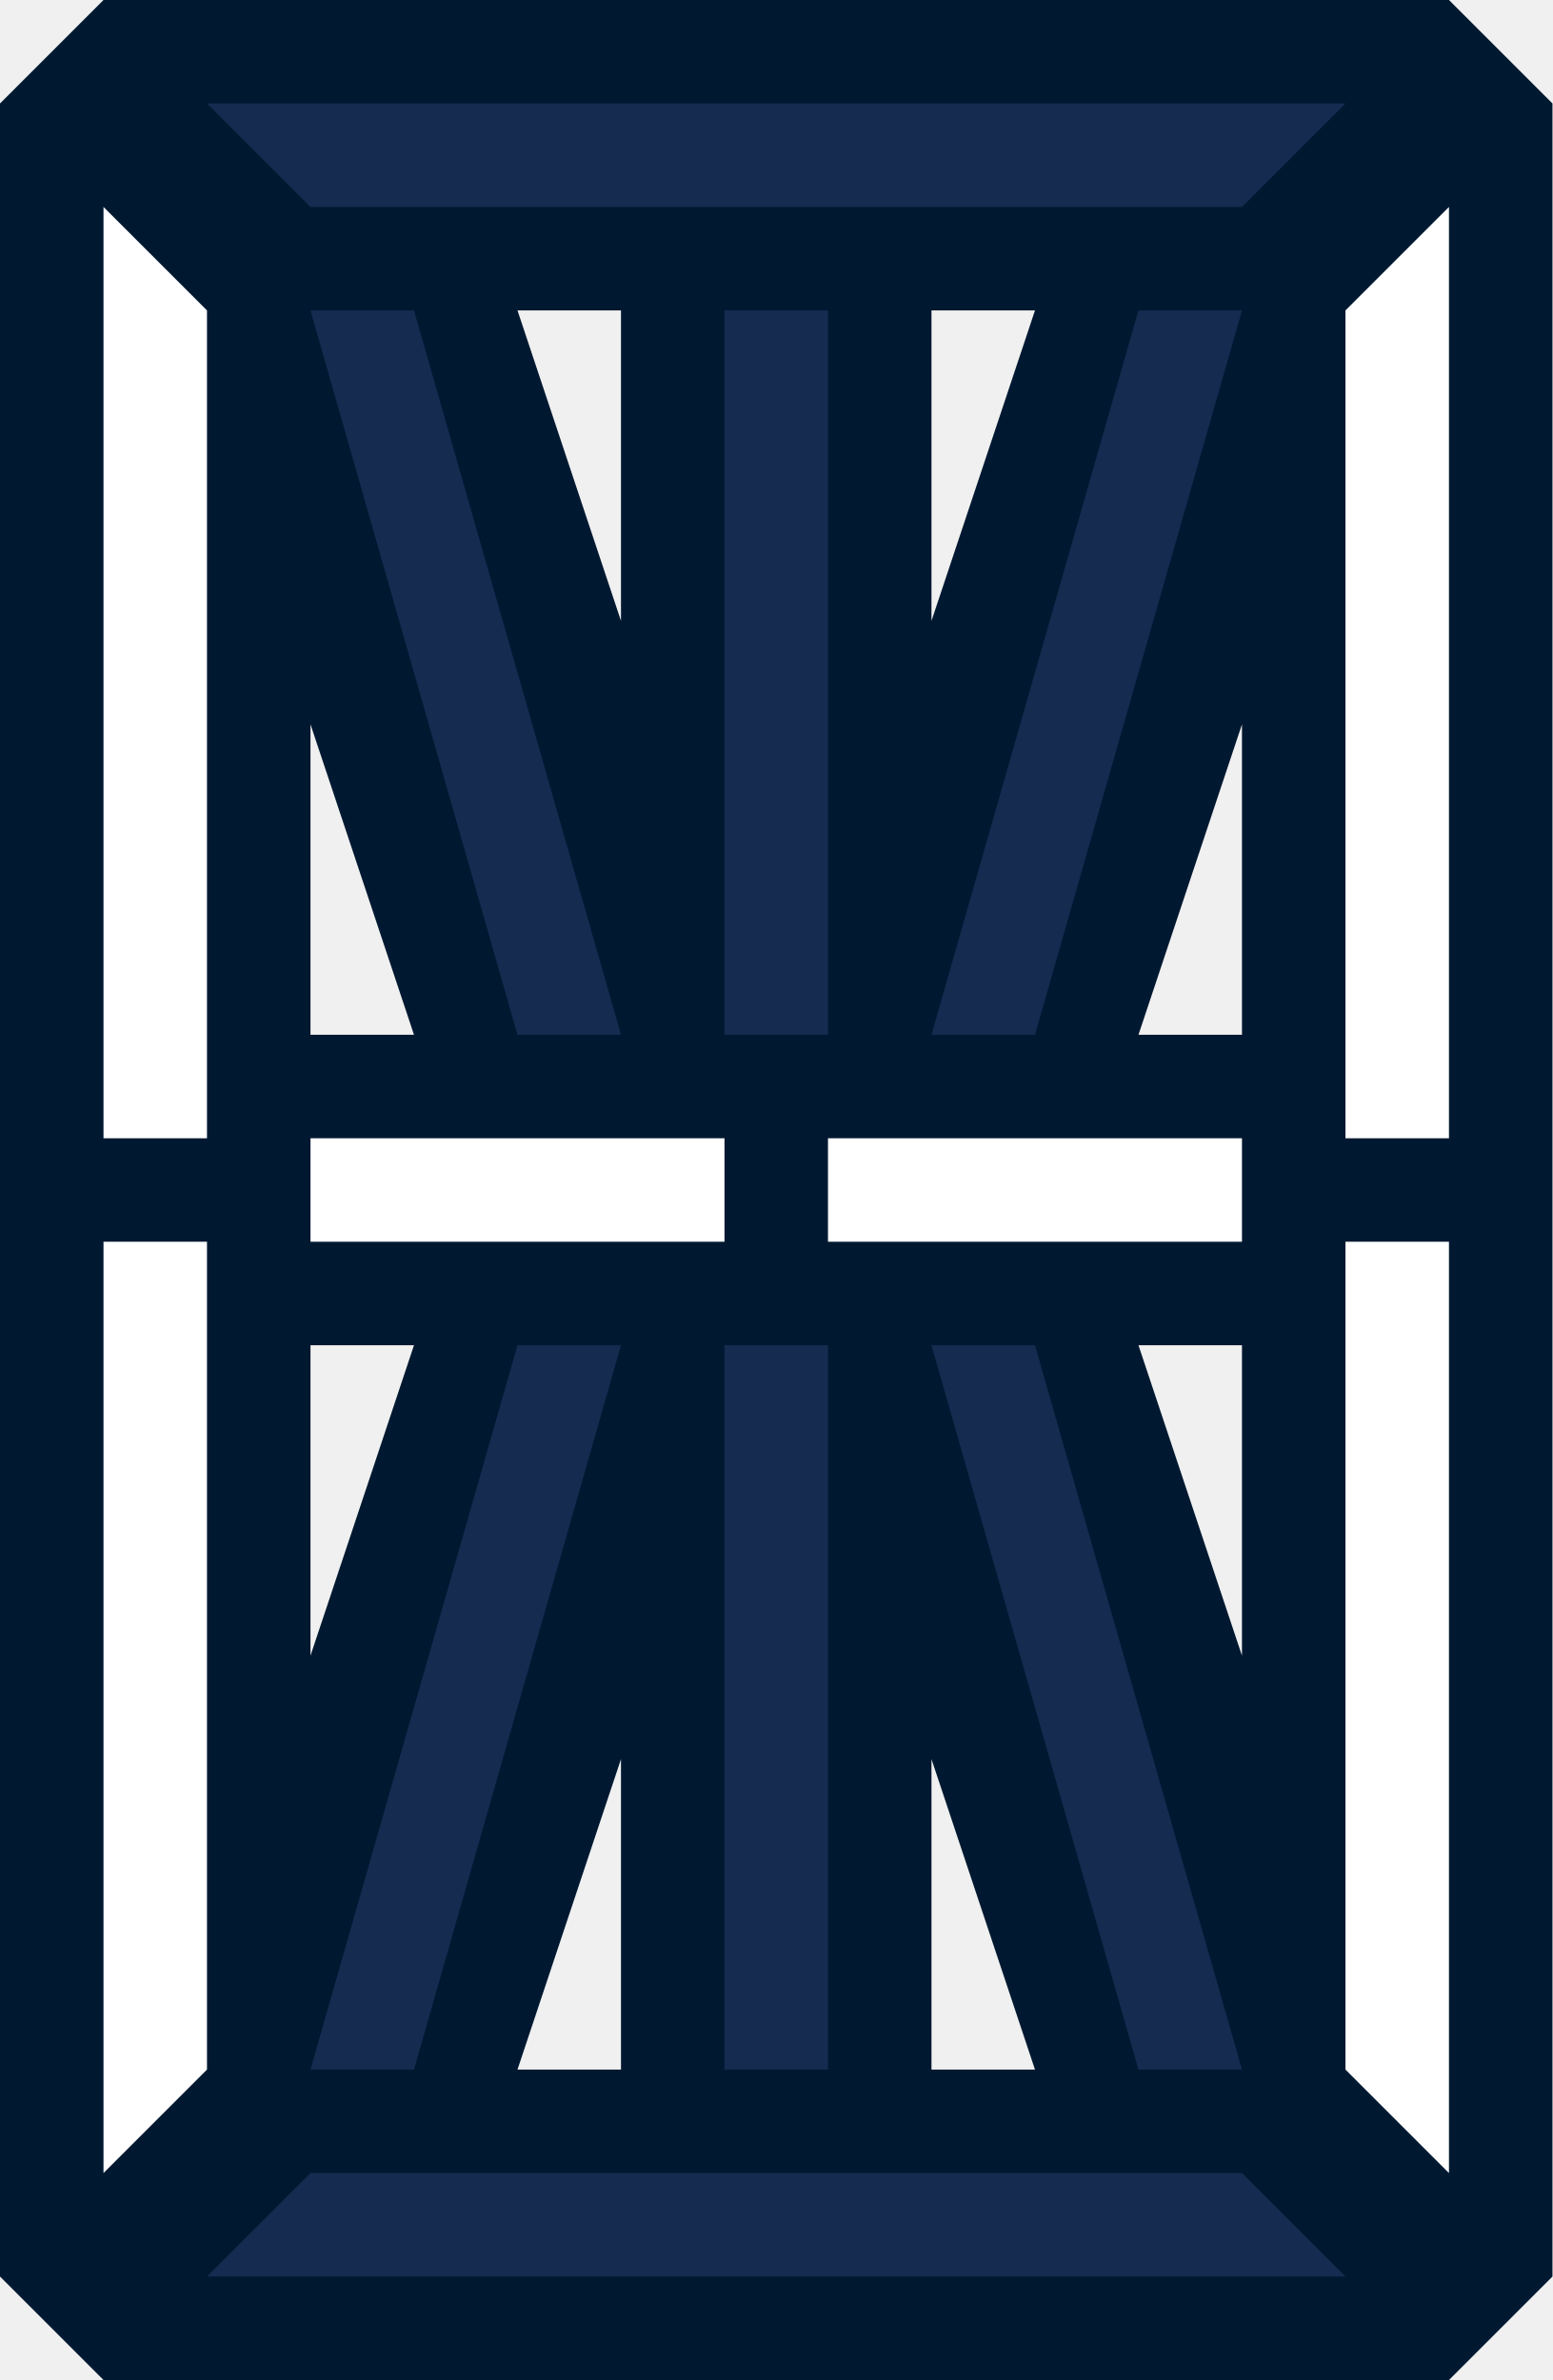
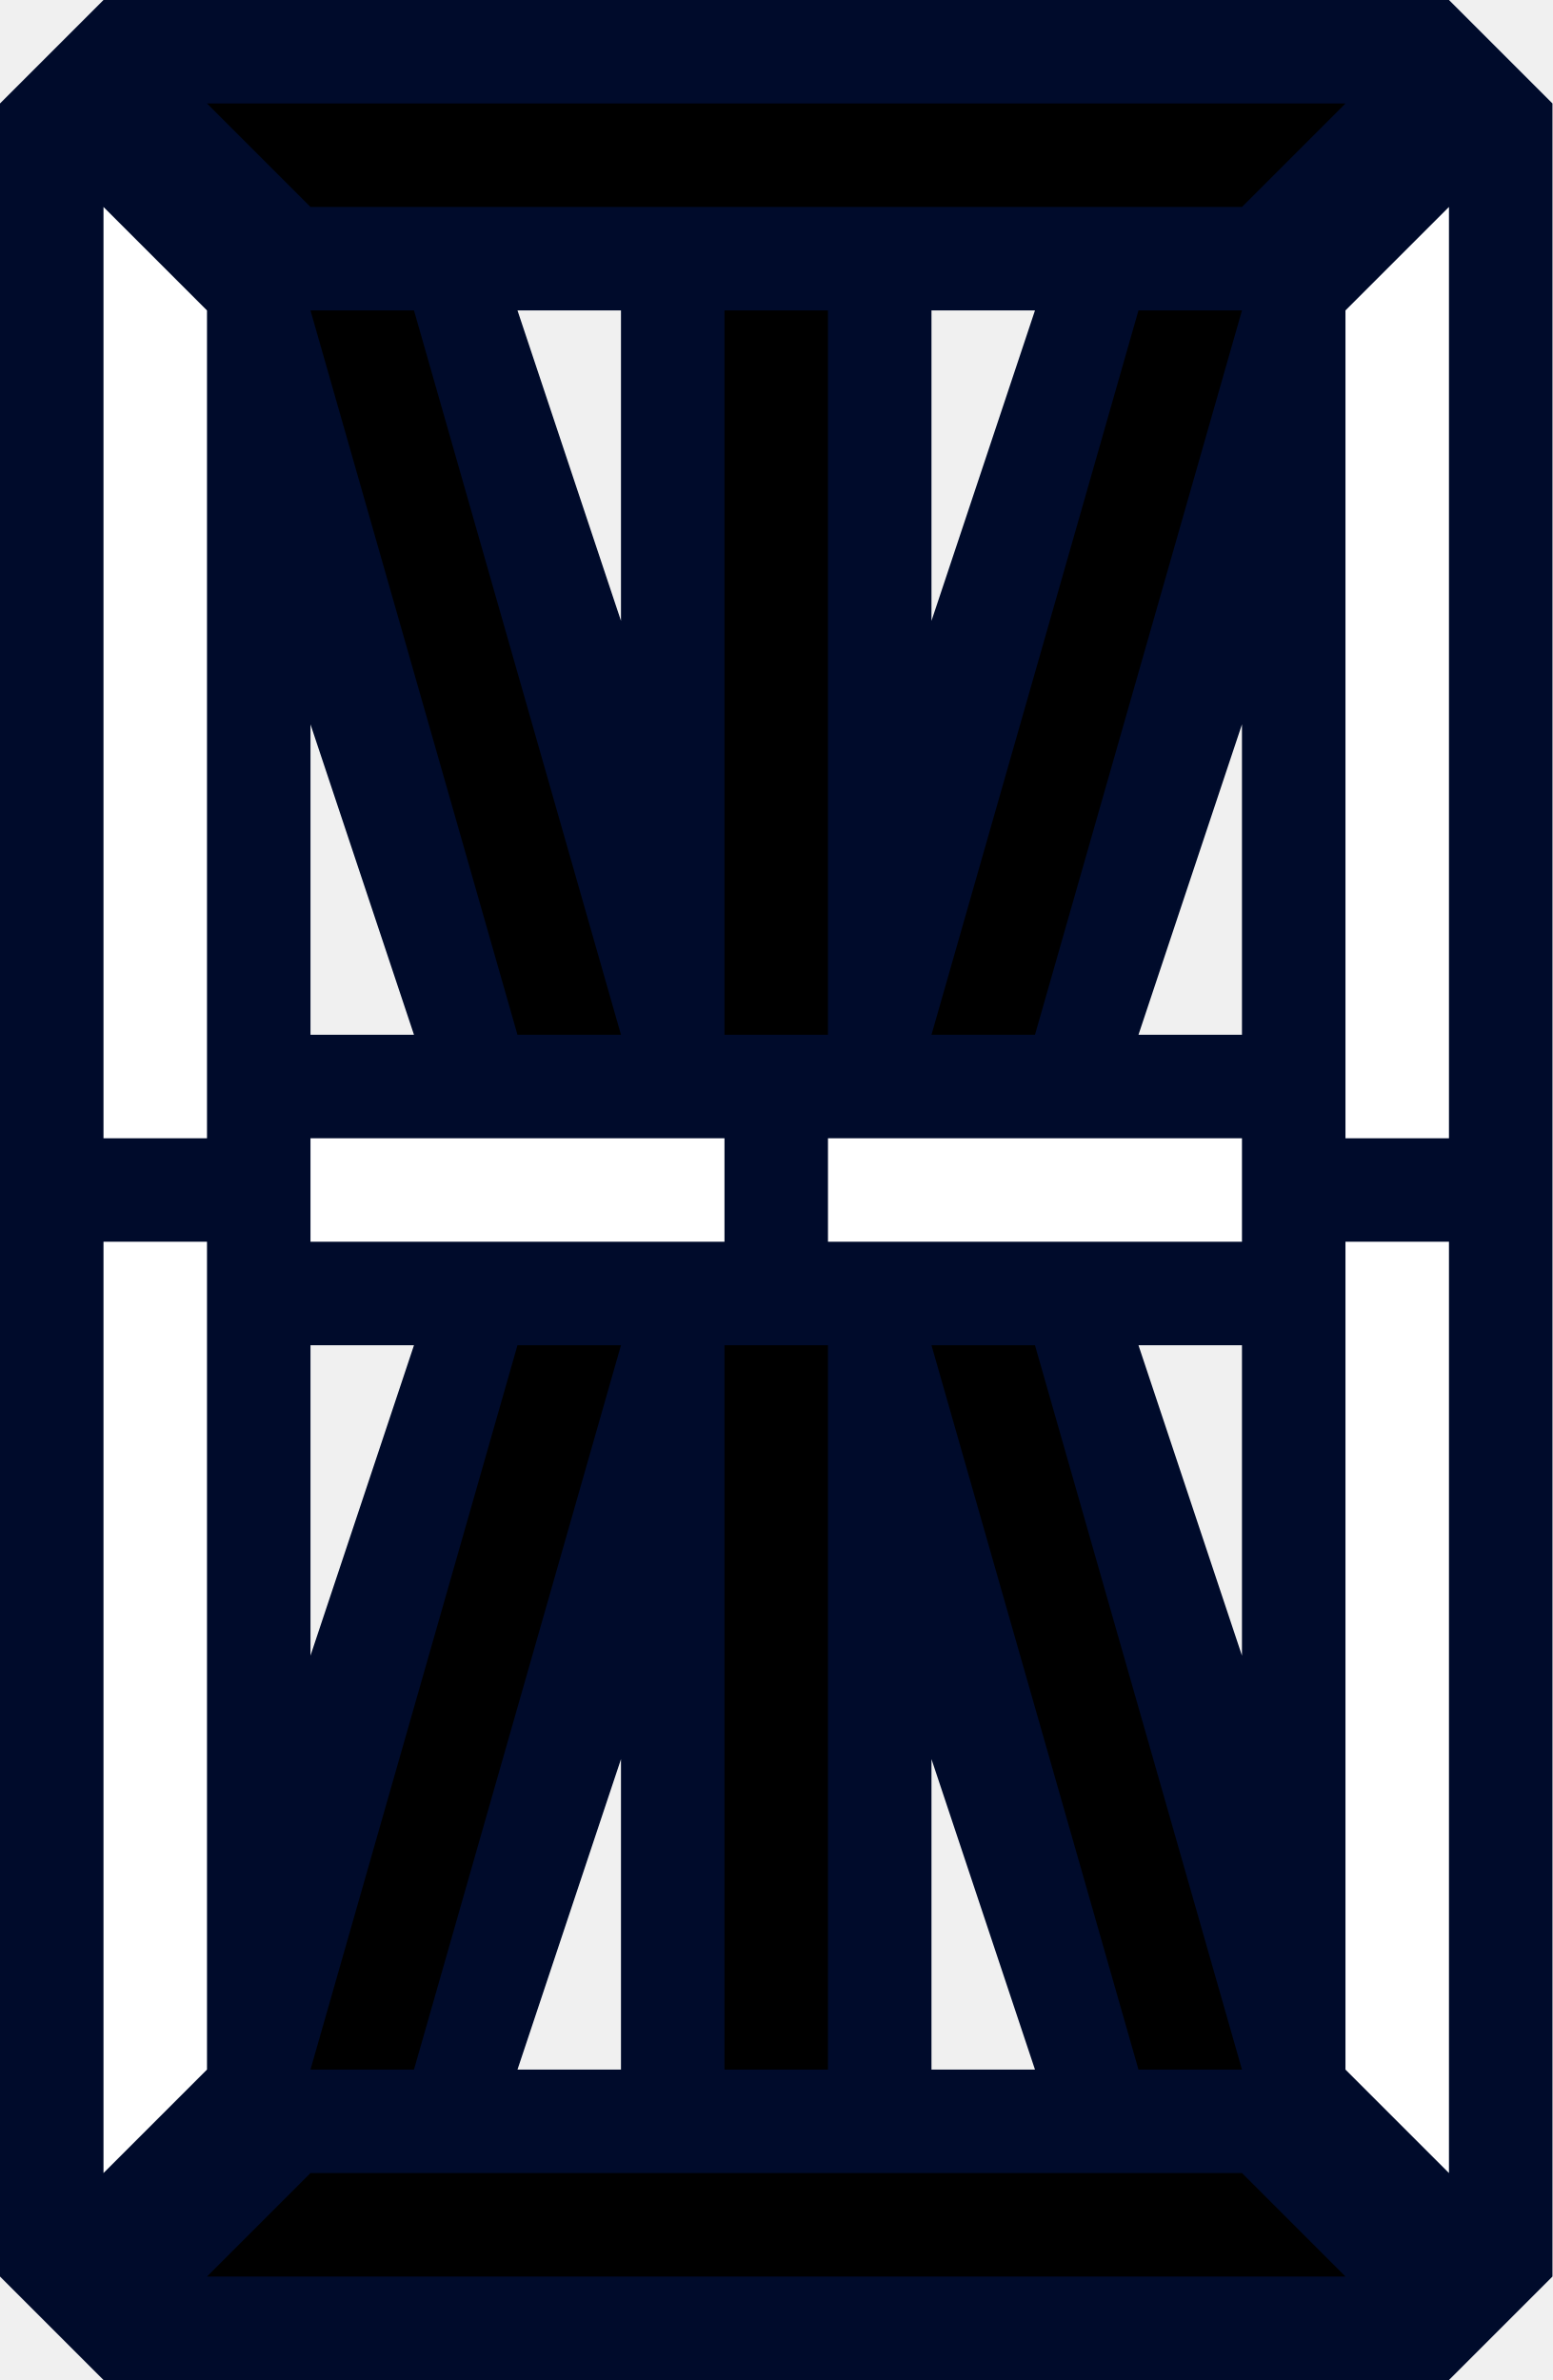
<svg xmlns="http://www.w3.org/2000/svg" width="15" height="23" viewBox="0 0 15 23" version="1.1" id="svg8">
  <defs id="defs2" />
-   <path style="fill:#001931;fill-opacity:1;stroke:none;stroke-opacity:1" d="M 1,0 0,1 v 21 l 1,1 h 13 l 1,-1 V 1 L 14,0 Z m 4,3 h 1 v 3 z m 4,0 h 1 L 9,6 Z M 3,7 4,10 H 3 Z m 9,0 v 3 h -1 z m -9,6 h 1 l -1,3 z m 8,0 h 1 v 3 z m -5,4 v 3 H 5 Z m 3,0 1,3 H 9 Z" id="path910" />
-   <path style="fill:#162b50;fill-opacity:1;stroke:none;stroke-opacity:1" d="m 2,1 1,1 h 9 l 1,-1 z" id="path826" />
+   <path style="fill:#000b2b;fill-opacity:1;stroke:none;stroke-opacity:1" d="M 1,0 0,1 v 21 l 1,1 h 13 l 1,-1 V 1 L 14,0 Z m 4,3 h 1 v 3 z m 4,0 h 1 L 9,6 Z M 3,7 4,10 H 3 Z m 9,0 v 3 h -1 z m -9,6 h 1 l -1,3 z m 8,0 h 1 v 3 z m -5,4 v 3 H 5 Z m 3,0 1,3 H 9 Z" id="path910" />
+   <path style="fill:#000000;fill-opacity:1;stroke:none;stroke-opacity:1" d="m 2,1 1,1 h 9 l 1,-1 z" id="path826" />
  <path style="fill:#ffffff;fill-opacity:1;stroke:none;stroke-opacity:1" d="m 1,2 1,1 v 8 H 1 Z" id="path828" />
-   <rect style="fill:#162b50;fill-opacity:1;stroke:none;stroke-width:1;stroke-opacity:1" id="rect836" width="1" height="7" x="7" y="3" />
+   <rect style="fill:#000000;fill-opacity:1;stroke:none;stroke-width:1;stroke-opacity:1" id="rect836" width="1" height="7" x="7" y="3" />
  <rect style="fill:#ffffff;fill-opacity:1;stroke:none;stroke-width:1;stroke-opacity:1" id="rect838" width="4" height="1" x="3" y="11" />
-   <path style="fill:#162b50;fill-opacity:1;stroke:none;stroke-opacity:1" d="m 9,10 2,-7 h 1 l -2,7 z" id="path840" />
+   <path style="fill:#000000;fill-opacity:1;stroke:none;stroke-opacity:1" d="m 9,10 2,-7 h 1 l -2,7 z" id="path840" />
  <path style="fill:#ffffff;fill-opacity:1;stroke:none;stroke-opacity:1" d="m 2,12 v 8 l -1,1 v -9 z" id="path844" />
-   <path style="fill:#162b50;fill-opacity:1;stroke:none;stroke-opacity:1" d="m 2,22 1,-1 h 9 l 1,1 z" id="path846" />
+   <path style="fill:#000000;fill-opacity:1;stroke:none;stroke-opacity:1" d="m 2,22 1,-1 h 9 l 1,1 z" id="path846" />
  <path style="fill:#ffffff;fill-opacity:1;stroke:none;stroke-opacity:1" d="m 13,20 1,1 v -9 h -1 z" id="path856" />
  <path style="fill:#ffffff;fill-opacity:1;stroke:none;stroke-opacity:1" d="M 13,11 V 3 l 1,-1 v 9 z" id="path858" />
  <rect style="fill:#ffffff;fill-opacity:1;stroke:none;stroke-width:1;stroke-opacity:1" id="rect860" width="4" height="1" x="8" y="11" />
-   <rect style="fill:#162b50;fill-opacity:1;stroke:none;stroke-width:1;stroke-opacity:1" id="rect836-3" width="1" height="7" x="7" y="13" />
-   <path style="fill:#162b50;fill-opacity:1;stroke:none;stroke-opacity:1" d="M 6,10 4,3 H 3 l 2,7 z" id="path840-6" />
-   <path style="fill:#162b50;fill-opacity:1;stroke:none;stroke-opacity:1" d="m 9,13 2,7 h 1 l -2,-7 z" id="path840-7" />
-   <path style="fill:#162b50;fill-opacity:1;stroke:none;stroke-opacity:1" d="M 6,13 4,20 H 3 l 2,-7 z" id="path840-6-5" />
+   <rect style="fill:#000000;fill-opacity:1;stroke:none;stroke-width:1;stroke-opacity:1" id="rect836-3" width="1" height="7" x="7" y="13" />
+   <path style="fill:#000000;fill-opacity:1;stroke:none;stroke-opacity:1" d="M 6,10 4,3 H 3 l 2,7 z" id="path840-6" />
+   <path style="fill:#000000;fill-opacity:1;stroke:none;stroke-opacity:1" d="m 9,13 2,7 h 1 l -2,-7 z" id="path840-7" />
+   <path style="fill:#000000;fill-opacity:1;stroke:none;stroke-opacity:1" d="M 6,13 4,20 H 3 l 2,-7 z" id="path840-6-5" />
</svg>
